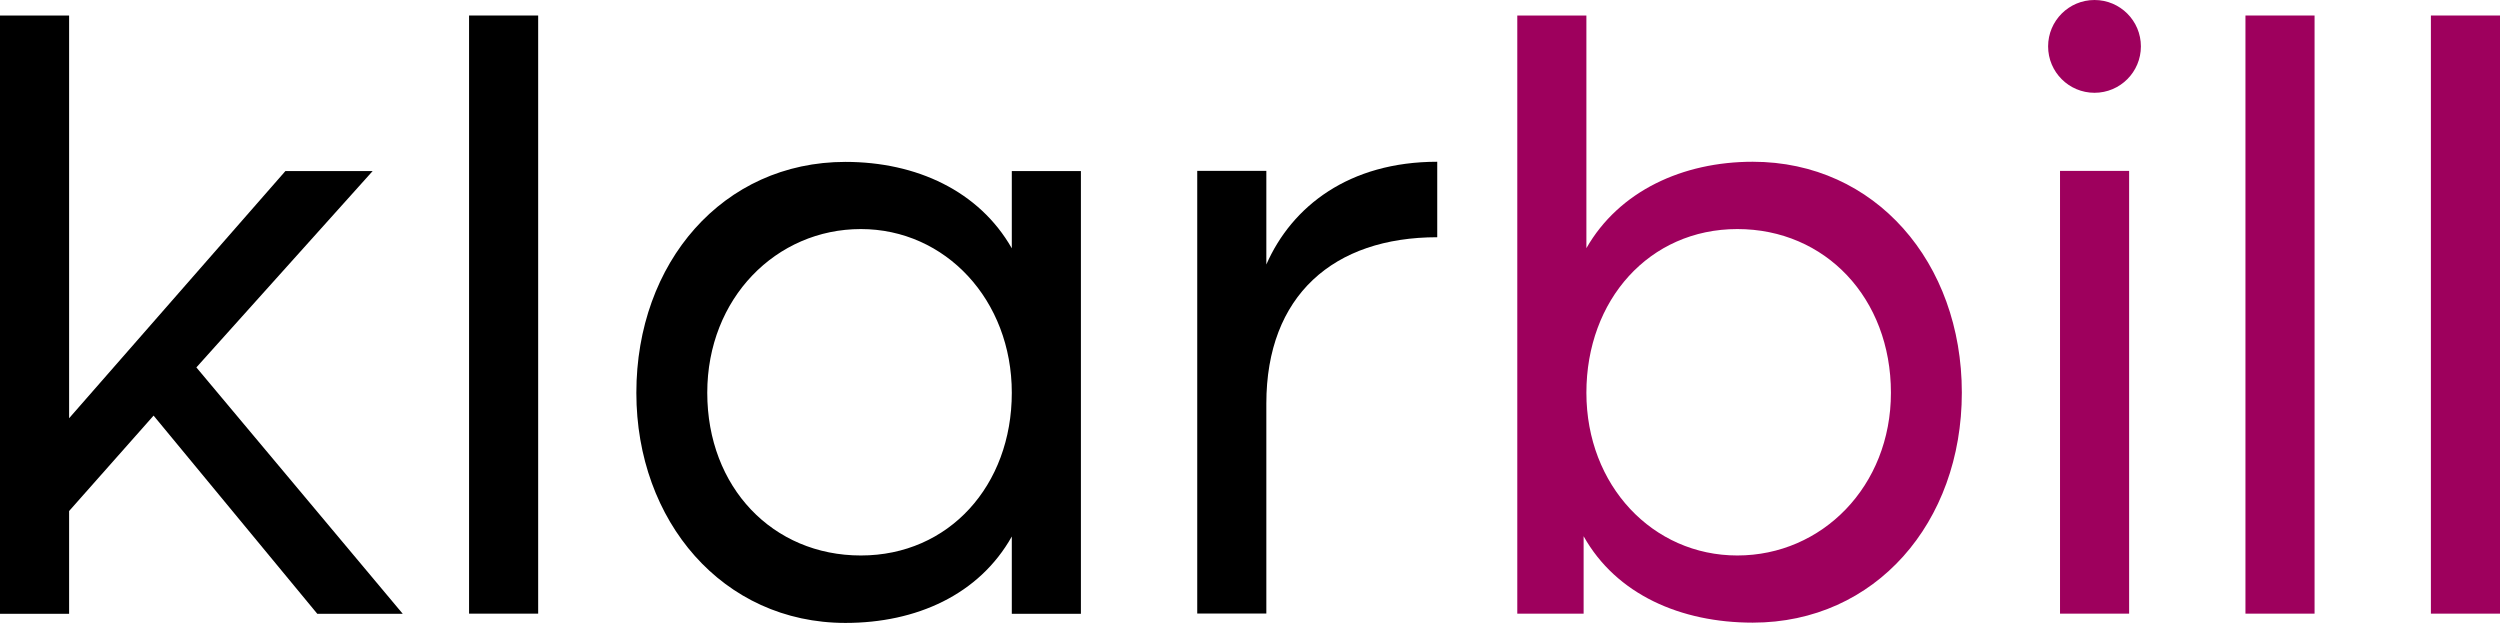
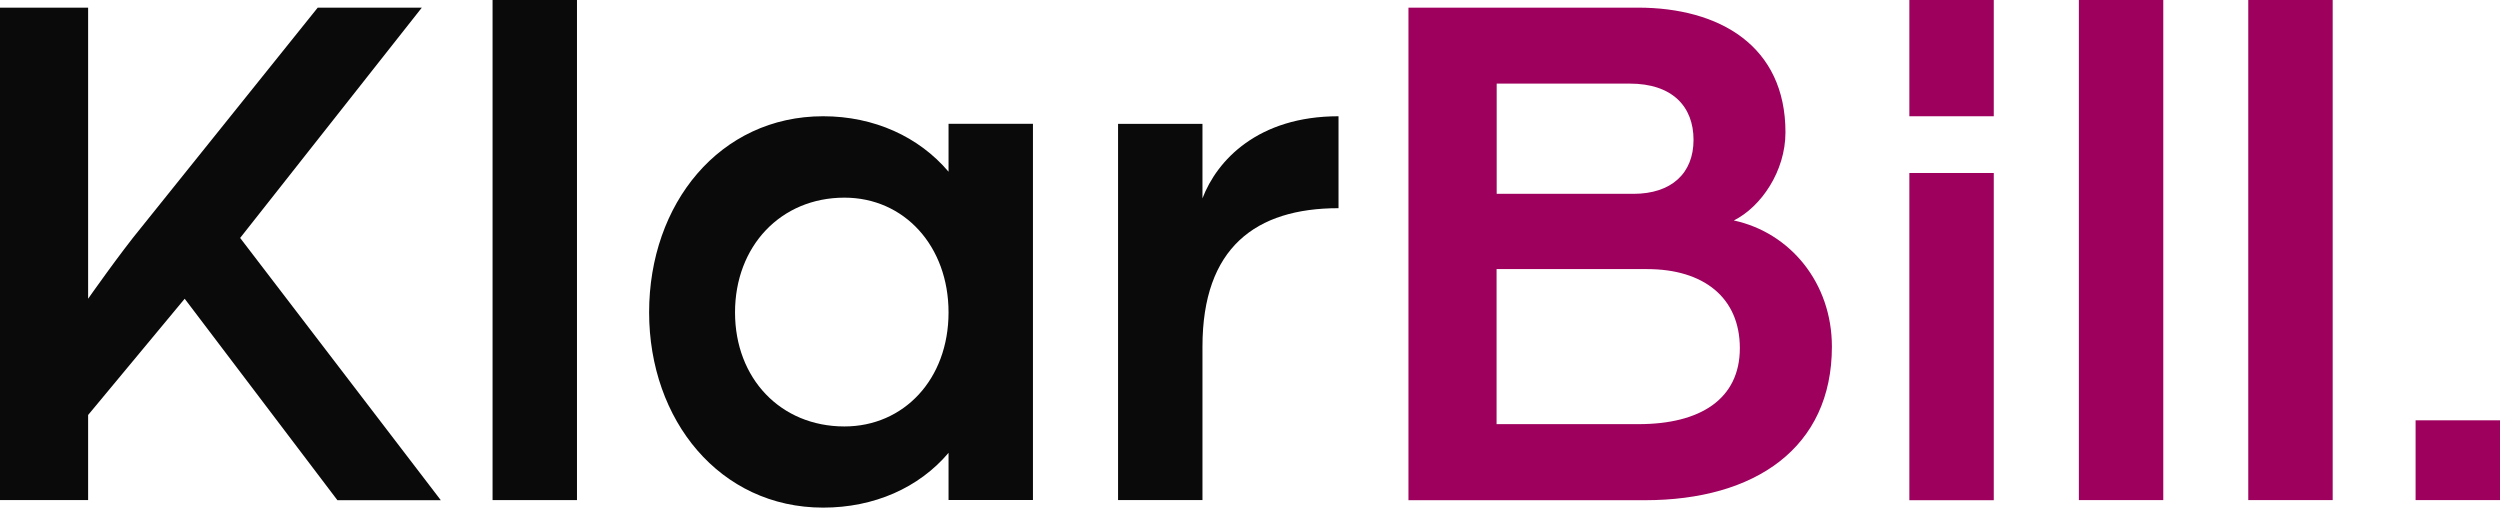
- <svg xmlns="http://www.w3.org/2000/svg" id="Layer_2" data-name="Layer 2" viewBox="0 0 180.52 44.96">
-   <defs>
-     <style>
-       .cls-1 {
-         fill: #9e005d;
-       }
-     </style>
-   </defs>
-   <g id="Layer_1-2" data-name="Layer 1">
-     <g>
-       <path d="M0,1.12h4.99v29.08l15.62-17.85h6.3l-12.73,14.18,14.9,17.79h-6.17l-11.82-14.31-6.1,6.89v7.42H0V1.12Z" />
-       <path d="M33.87,1.12h4.99v43.19h-4.99V1.12Z" />
-       <path d="M45.95,28.36c0-9.39,6.24-16.67,15.1-16.67,5.12,0,9.65,2.1,12.01,6.24v-5.58h4.99v31.97h-4.99v-5.58c-2.36,4.2-6.89,6.24-12.01,6.24-8.86,0-15.1-7.35-15.1-16.61ZM73.06,28.36c0-6.7-4.79-11.82-10.9-11.82s-11.09,4.99-11.09,11.82,4.73,11.75,11.09,11.75,10.9-5.05,10.9-11.75Z" />
-       <path d="M86.45,12.34h4.99v6.76c1.84-4.2,5.97-7.42,12.34-7.42v5.45c-7.48,0-12.34,4.2-12.34,12.01v15.16h-4.99V12.34Z" />
-       <path class="cls-1" d="M114.35,38.73v5.58h-4.79V1.12h4.99v16.8c2.36-4.13,6.96-6.24,12.01-6.24,8.86,0,15.1,7.29,15.1,16.67s-6.24,16.61-15.1,16.61c-5.19,0-9.85-2.03-12.21-6.24ZM136.54,28.36c0-6.83-4.73-11.82-11.09-11.82s-10.9,5.12-10.9,11.82,4.79,11.75,10.9,11.75,11.09-4.99,11.09-11.75Z" />
-       <circle class="cls-1" cx="151.24" cy="3.35" r="3.35" />
-       <path class="cls-1" d="M148.75,12.34h4.99v31.97h-4.99V12.34Z" />
-       <path class="cls-1" d="M162.14,1.12h4.99v43.19h-4.99V1.12Z" />
-       <path class="cls-1" d="M175.53,1.12h4.99v43.19h-4.99V1.12Z" />
-     </g>
-   </g>
+ <svg xmlns="http://www.w3.org/2000/svg" viewBox="0 0 215.91 43.85" role="img" aria-label="KlarBill">
+   <path fill="#0A0A0B" d="M0,.66h7.61v25.14s2.76-3.94,4.6-6.17L27.44.66h8.99l-15.69,19.89,17.33,22.65h-8.93l-13.19-17.4-8.34,10.04v7.35H0V.66Z" />
+   <path fill="#0A0A0B" d="M42.54,0h7.29v43.19h-7.29V0Z" />
+   <path fill="#0A0A0B" d="M56.06,26.98c0-9.39,6.1-16.94,15.03-16.94,4.4,0,8.27,1.77,10.83,4.79v-4.14h7.29v32.49h-7.29v-4.07c-2.56,3.02-6.43,4.73-10.83,4.73-8.93,0-15.03-7.55-15.03-16.87ZM81.92,26.98c0-5.71-3.81-9.91-8.99-9.91-5.51,0-9.45,4.2-9.45,9.91s3.94,9.85,9.45,9.85c5.12,0,8.99-4.07,8.99-9.85Z" />
+   <path fill="#0A0A0B" d="M96.56,10.7h7.29v6.43c1.25-3.28,4.79-7.09,11.75-7.09v7.94c-7.15,0-11.75,3.41-11.75,11.95v13.26h-7.29V10.7Z" />
+   <path fill="#9e005d" d="M121.64.66h19.82c7.02,0,12.74,3.28,12.74,10.77,0,3.35-2.1,6.43-4.46,7.61,4.86,1.05,8.47,5.38,8.47,10.9,0,8.73-6.63,13.26-16.15,13.26h-20.42V.66ZM141.07,16.74c3.28,0,5.19-1.77,5.19-4.66s-1.84-4.86-5.51-4.86h-11.49v9.52h11.82ZM141.53,36.63c5.32,0,8.73-2.17,8.73-6.56s-3.15-6.83-8.01-6.83h-13v13.39h12.28Z" />
+   <path fill="#9e005d" d="M164.9,14.94h7.29v28.26h-7.29V14.94Z" />
+   <path fill="#9e005d" d="M164.9,0h7.29v10.04h-7.29V0Z" />
+   <path fill="#9e005d" d="M179.54,0h7.29v43.19h-7.29V0Z" />
+   <path fill="#9e005d" d="M194.17,0h7.29v43.19h-7.29V0Z" />
+   <path fill="#9e005d" d="M208.62,36.3h7.29v6.89h-7.29v-6.89Z" />
</svg>
